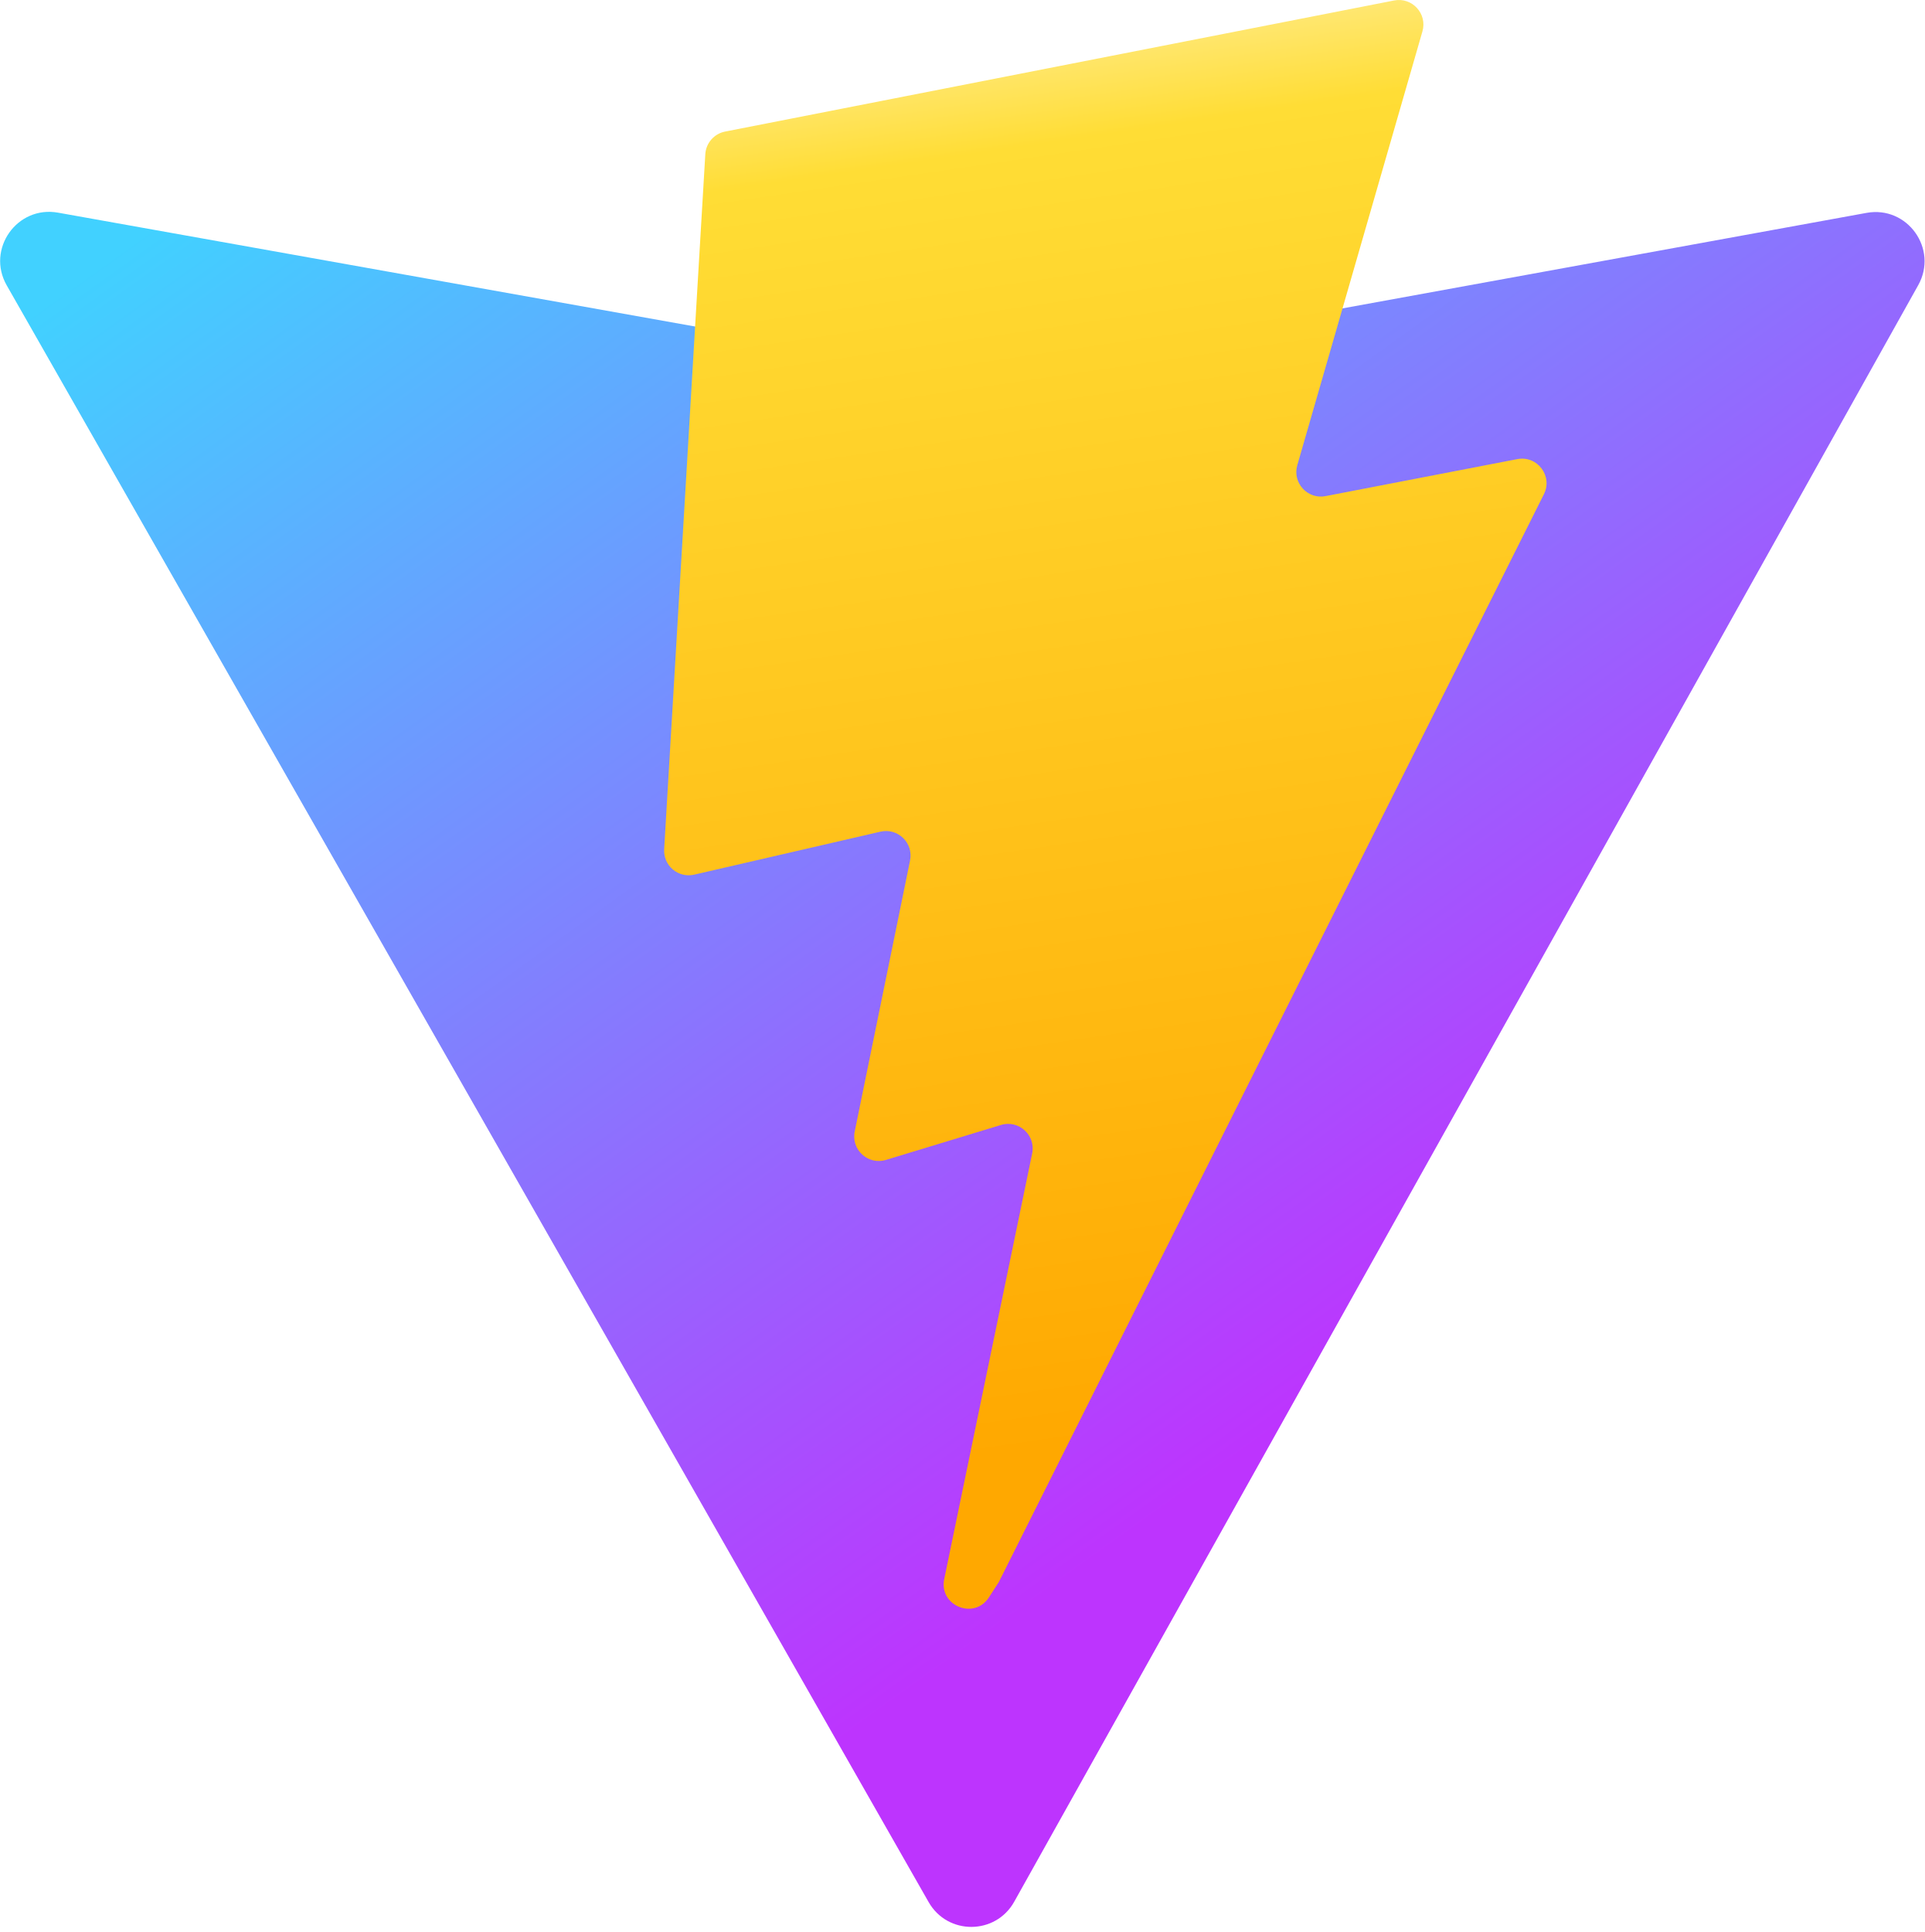
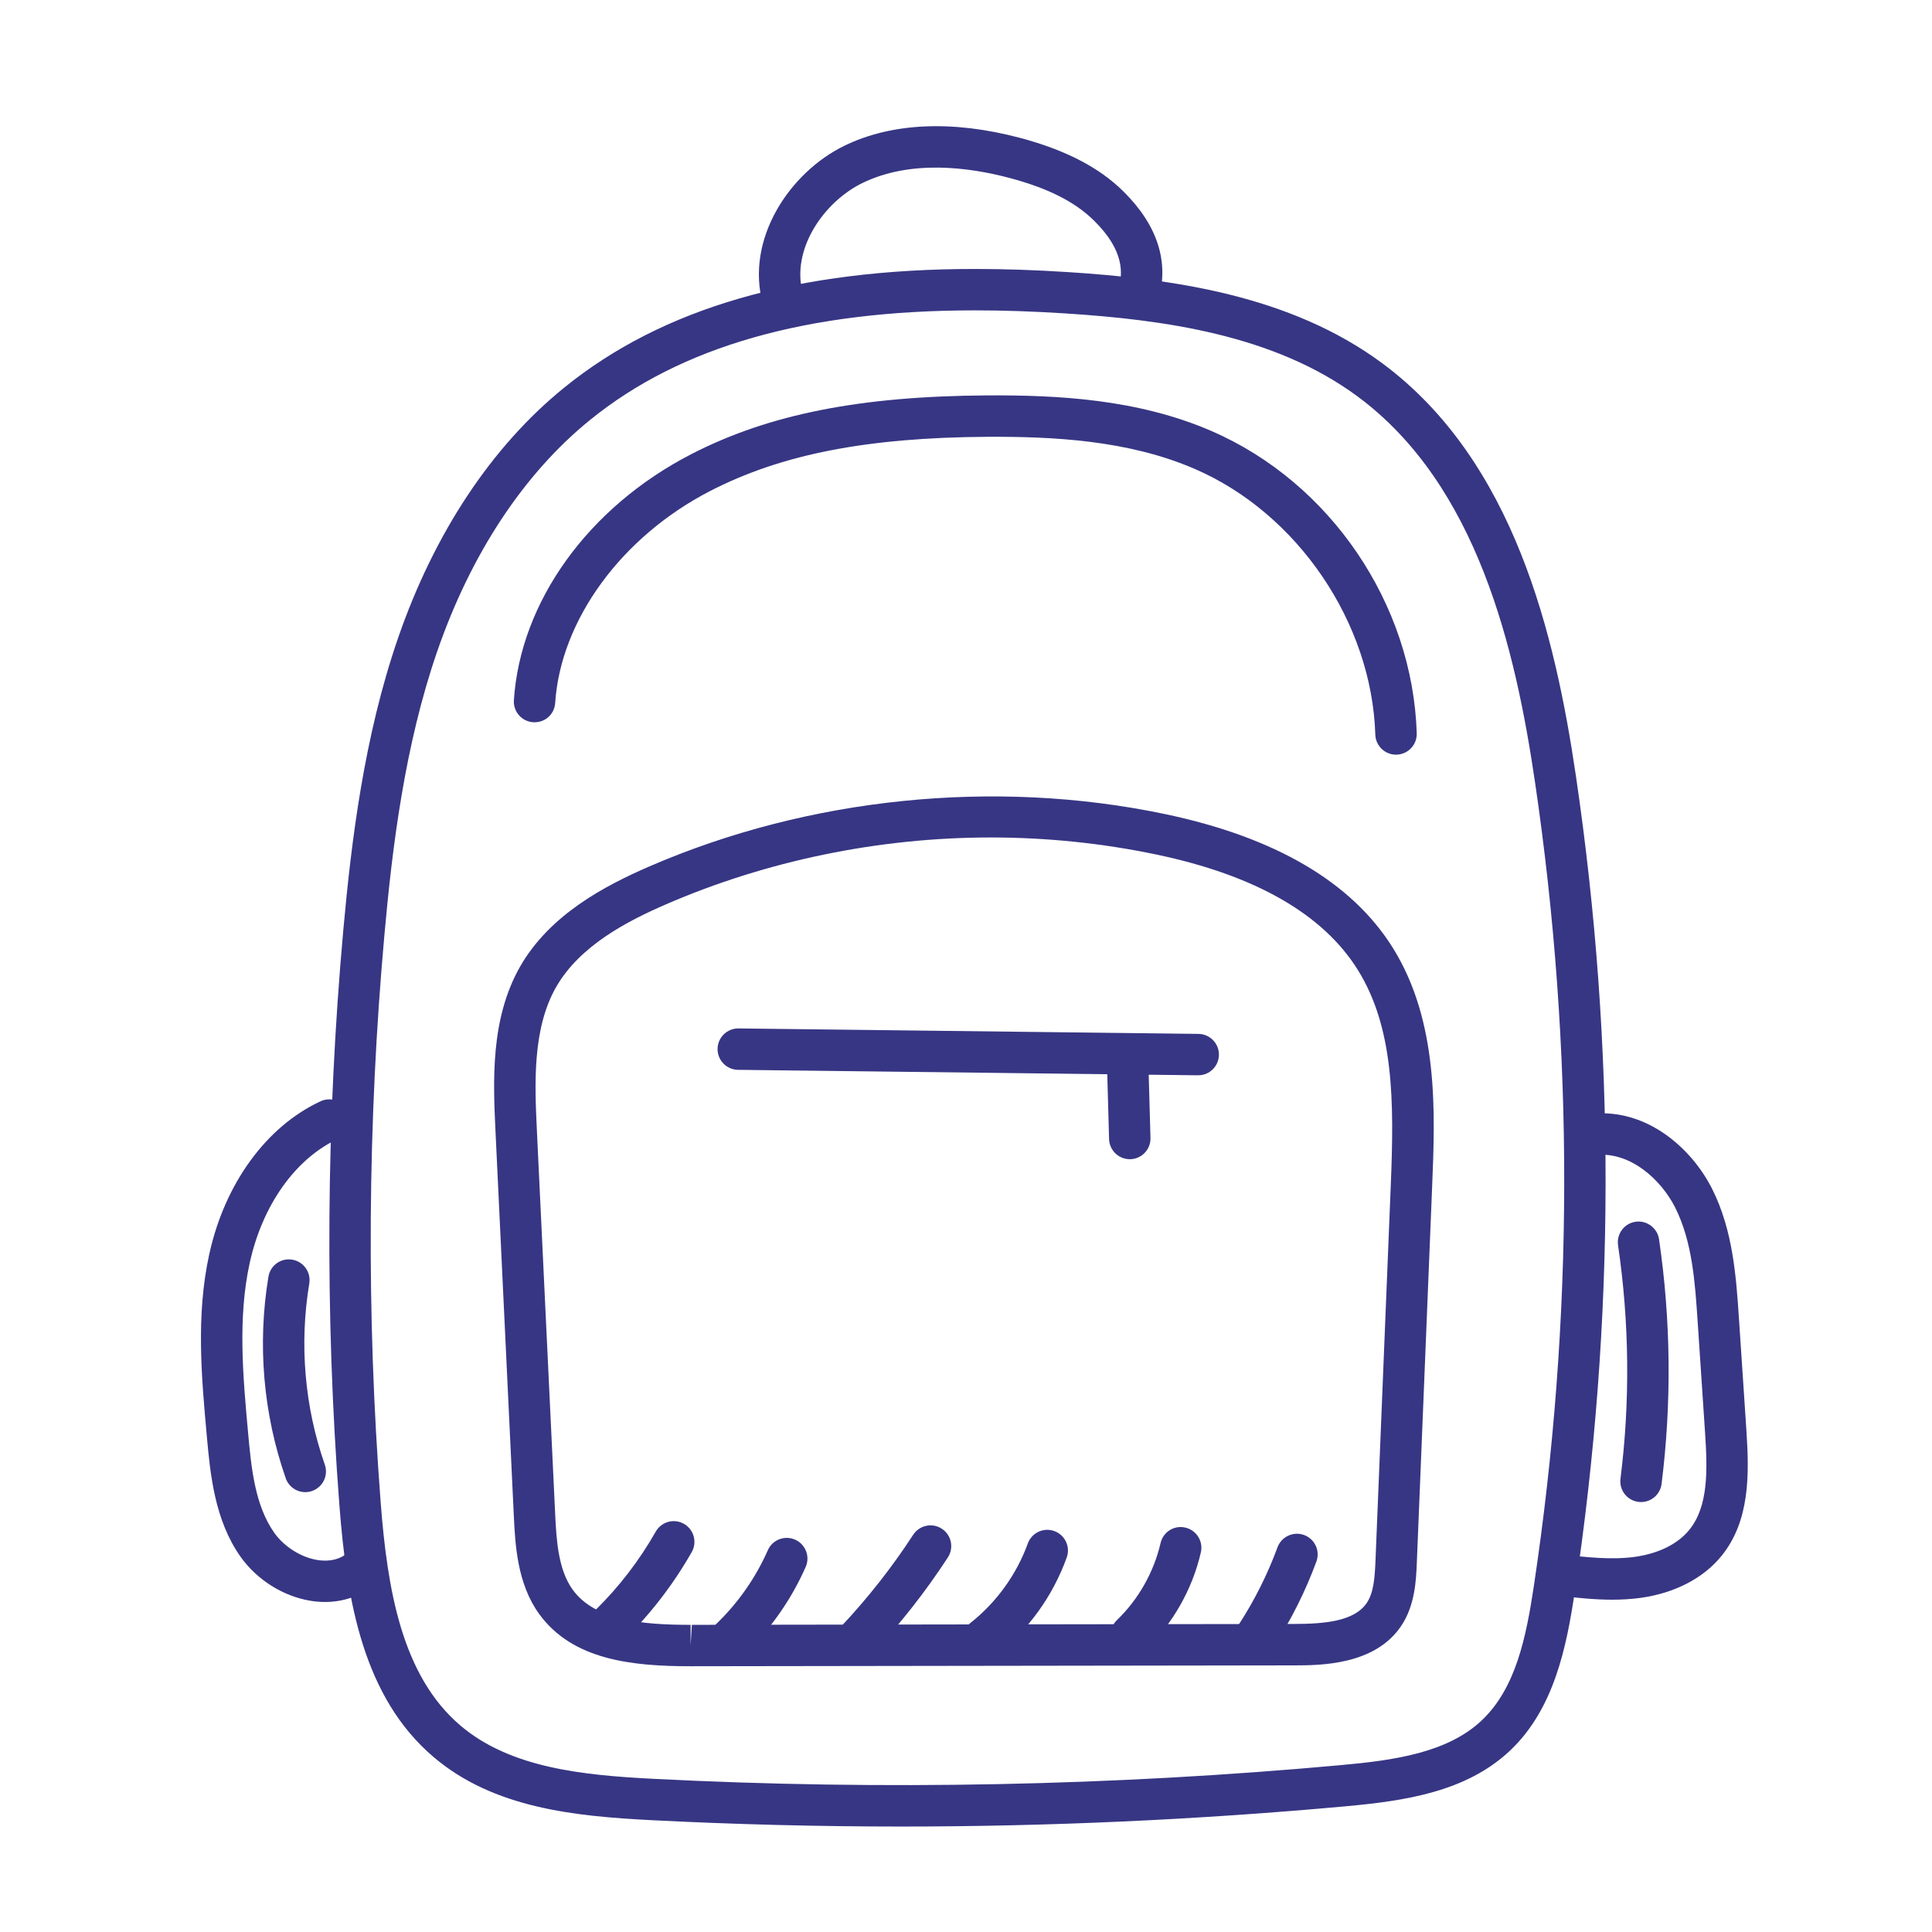
- <svg xmlns="http://www.w3.org/2000/svg" aria-hidden="true" role="img" class="iconify iconify--logos" width="31.88" height="32" preserveAspectRatio="xMidYMid meet" viewBox="0 0 256 257">
-   <defs>
-     <linearGradient id="IconifyId1813088fe1fbc01fb466" x1="-.828%" x2="57.636%" y1="7.652%" y2="78.411%">
-       <stop offset="0%" stop-color="#41D1FF" />
-       <stop offset="100%" stop-color="#BD34FE" />
-     </linearGradient>
-     <linearGradient id="IconifyId1813088fe1fbc01fb467" x1="43.376%" x2="50.316%" y1="2.242%" y2="89.03%">
-       <stop offset="0%" stop-color="#FFEA83" />
-       <stop offset="8.333%" stop-color="#FFDD35" />
-       <stop offset="100%" stop-color="#FFA800" />
-     </linearGradient>
-   </defs>
-   <path fill="url(#IconifyId1813088fe1fbc01fb466)" d="M255.153 37.938L134.897 252.976c-2.483 4.44-8.862 4.466-11.382.048L.875 37.958c-2.746-4.814 1.371-10.646 6.827-9.67l120.385 21.517a6.537 6.537 0 0 0 2.322-.004l117.867-21.483c5.438-.991 9.574 4.796 6.877 9.62Z" />
-   <path fill="url(#IconifyId1813088fe1fbc01fb467)" d="M185.432.063L96.44 17.501a3.268 3.268 0 0 0-2.634 3.014l-5.474 92.456a3.268 3.268 0 0 0 3.997 3.378l24.777-5.718c2.318-.535 4.413 1.507 3.936 3.838l-7.361 36.047c-.495 2.426 1.782 4.5 4.151 3.78l15.304-4.649c2.372-.72 4.652 1.36 4.15 3.788l-11.698 56.621c-.732 3.542 3.979 5.473 5.943 2.437l1.313-2.028l72.516-144.72c1.215-2.423-.88-5.186-3.54-4.672l-25.505 4.922c-2.396.462-4.435-1.77-3.759-4.114l16.646-57.705c.677-2.35-1.37-4.583-3.769-4.113Z" />
+ <svg xmlns="http://www.w3.org/2000/svg" enable-background="new 0 0 70 70" id="Layer_1" version="1.1" viewBox="0 0 70 70" xml:space="preserve">
+   <g>
+     <path d="M32.643,66.179c-2.999,0-6.037-0.078-9.029-0.23   c-2.804-0.144-5.723-0.438-7.897-2.282c-2.557-2.169-3.154-5.669-3.42-9.128   c-0.529-6.916-0.481-13.926,0.141-20.835c0.292-3.235,0.755-7.022,1.982-10.58   c1.314-3.811,3.395-6.948,6.014-9.073C24.003,11.153,28.875,9.745,35.327,9.745   c1.07,0,2.168,0.037,3.356,0.113c3.76,0.241,8.054,0.823,11.405,3.308   c4.782,3.546,6.258,9.85,7.01,14.946c1.448,9.817,1.434,19.771-0.044,29.585   c-0.298,1.983-0.749,4.226-2.341,5.729c-1.596,1.507-3.827,1.825-5.977,2.021   C43.41,65.933,37.995,66.179,32.643,66.179z M35.327,11.245   c-6.094,0-10.656,1.299-13.949,3.971c-2.402,1.948-4.318,4.852-5.541,8.397   c-1.175,3.406-1.623,7.08-1.906,10.226c-0.615,6.827-0.662,13.753-0.139,20.586   c0.24,3.135,0.757,6.286,2.895,8.099c1.816,1.541,4.456,1.797,7.003,1.927   c8.265,0.423,16.671,0.254,24.911-0.499c1.888-0.172,3.836-0.438,5.084-1.618   c1.244-1.174,1.614-3.045,1.888-4.861c1.454-9.667,1.469-19.472,0.042-29.143   c-0.709-4.809-2.079-10.742-6.418-13.959c-3.039-2.253-7.068-2.789-10.608-3.016   C37.432,11.281,36.365,11.245,35.327,11.245z" fill="#373684" />
+     <path d="M50.58,27.343c-0.404,0-0.737-0.321-0.75-0.727   c-0.126-4.056-2.814-8.014-6.539-9.625c-2.426-1.05-5.151-1.174-7.497-1.165   c-4.377,0.025-7.482,0.632-10.07,1.967c-3.209,1.657-5.41,4.67-5.609,7.676   c-0.026,0.413-0.372,0.725-0.798,0.699c-0.413-0.027-0.726-0.385-0.698-0.798   c0.235-3.574,2.695-6.988,6.418-8.91c2.808-1.449,6.123-2.108,10.75-2.134   c2.514-0.013,5.42,0.128,8.101,1.288c4.307,1.863,7.298,6.265,7.443,10.955   c0.013,0.414-0.312,0.76-0.727,0.773C50.596,27.343,50.588,27.343,50.58,27.343z" fill="#373684" />
+     <path d="M25.022,60.371c-2.136,0-4.278-0.229-5.485-1.891   c-0.803-1.104-0.871-2.532-0.921-3.575l-0.662-13.886   c-0.087-1.83-0.195-4.107,0.897-6.009c1.077-1.874,3.059-2.914,4.664-3.612   c5.773-2.506,12.521-3.196,18.683-1.905c4.004,0.838,6.787,2.472,8.271,4.856   c1.665,2.674,1.529,5.985,1.42,8.645l-0.553,13.583   c-0.026,0.669-0.063,1.587-0.574,2.342c-0.957,1.416-2.925,1.419-3.87,1.421   L25.022,60.371z M35.896,30.343c-4.048,0-8.122,0.84-11.782,2.43   c-1.394,0.605-3.104,1.492-3.961,2.983C19.278,37.278,19.375,39.312,19.452,40.947   l0.662,13.886c0.043,0.901,0.097,2.023,0.636,2.765   c0.812,1.119,2.534,1.273,4.272,1.273v0.75l0.046-0.75l21.822-0.032   c1.1-0.002,2.18-0.095,2.63-0.761c0.251-0.372,0.291-0.905,0.318-1.563   l0.553-13.583c0.123-3.014,0.118-5.681-1.195-7.791   c-1.26-2.023-3.718-3.43-7.305-4.181   C39.937,30.551,37.92,30.343,35.896,30.343z" fill="#373684" />
+     <path d="M43.414,38.96c-0.003,0-0.006,0-0.009,0L26.74,38.762   c-0.414-0.005-0.746-0.345-0.741-0.759c0.005-0.411,0.34-0.741,0.75-0.741   c0.003,0,0.006,0,0.009,0l16.665,0.198c0.414,0.005,0.746,0.345,0.741,0.759   C44.159,38.63,43.824,38.96,43.414,38.96z" fill="#373684" />
+     <path d="M40.934,42c-0.405,0-0.738-0.322-0.75-0.729l-0.07-2.5   c-0.012-0.414,0.314-0.759,0.729-0.771c0.45-0.032,0.76,0.315,0.771,0.729   l0.07,2.5c0.012,0.414-0.314,0.759-0.729,0.771   C40.947,42,40.94,42,40.934,42z" fill="#373684" />
+     <path d="M58.412,57.96c-0.668,0-1.323-0.074-1.963-0.146   c-0.412-0.046-0.708-0.417-0.661-0.829c0.046-0.413,0.423-0.711,0.829-0.661   c0.876,0.099,1.782,0.2,2.622,0.083c0.857-0.12,1.558-0.469,1.972-0.983   c0.684-0.848,0.658-2.135,0.568-3.492l-0.27-4.051   c-0.095-1.422-0.193-2.894-0.814-4.129c-0.503-1-1.605-2.016-2.846-1.907   c-0.405,0.037-0.778-0.264-0.817-0.676c-0.038-0.412,0.265-0.778,0.677-0.817   c1.956-0.18,3.577,1.237,4.326,2.726c0.758,1.507,0.871,3.205,0.971,4.704   l0.27,4.051c0.106,1.599,0.126,3.265-0.896,4.533   c-0.654,0.812-1.696,1.354-2.932,1.527C59.099,57.941,58.754,57.96,58.412,57.96z" fill="#373684" />
+     <path d="M11.773,58.043c-0.171,0-0.344-0.014-0.519-0.043   c-0.993-0.162-1.94-0.756-2.534-1.59c-0.948-1.335-1.102-3.012-1.225-4.358   c-0.196-2.162-0.399-4.397,0.087-6.612c0.561-2.557,2.068-4.627,4.032-5.538   c0.369-0.175,0.82-0.013,0.996,0.365c0.174,0.375,0.011,0.821-0.365,0.996   c-1.541,0.715-2.737,2.397-3.198,4.499c-0.437,1.989-0.244,4.107-0.058,6.155   c0.112,1.228,0.239,2.62,0.953,3.625c0.354,0.499,0.965,0.883,1.553,0.979   c0.279,0.047,0.688,0.047,1.037-0.207c0.337-0.246,0.806-0.169,1.048,0.165   c0.244,0.335,0.17,0.804-0.165,1.048C12.949,57.866,12.379,58.043,11.773,58.043z" fill="#373684" />
+     <path d="M28.369,11.593c-0.329,0-0.63-0.217-0.723-0.549   c-0.663-2.382,0.974-4.799,2.939-5.759c1.717-0.839,3.917-0.939,6.367-0.291   C38.594,5.43,39.818,6.062,40.697,6.929c1.242,1.227,1.671,2.553,1.273,3.943   c-0.113,0.397-0.521,0.631-0.927,0.515c-0.398-0.114-0.629-0.529-0.515-0.927   c0.151-0.532,0.226-1.367-0.886-2.463c-0.697-0.688-1.675-1.181-3.075-1.552   c-1.46-0.387-3.57-0.668-5.324,0.188c-1.384,0.676-2.6,2.401-2.152,4.009   c0.111,0.399-0.122,0.812-0.521,0.924C28.503,11.584,28.436,11.593,28.369,11.593z" fill="#373684" />
+     <path d="M11.061,54.063c-0.31,0-0.6-0.193-0.708-0.502   c-0.816-2.336-1.033-4.861-0.627-7.304c0.068-0.409,0.451-0.686,0.863-0.617   c0.408,0.068,0.685,0.454,0.617,0.863c-0.365,2.195-0.171,4.464,0.562,6.562   c0.137,0.391-0.069,0.819-0.461,0.956C11.227,54.05,11.143,54.063,11.061,54.063   z" fill="#373684" />
+     <path d="M59.458,54.422c-0.031,0-0.062-0.002-0.095-0.006   c-0.41-0.051-0.702-0.426-0.65-0.837c0.353-2.812,0.323-5.659-0.088-8.462   c-0.06-0.41,0.224-0.791,0.634-0.851c0.402-0.059,0.791,0.224,0.851,0.633   c0.43,2.938,0.461,5.92,0.092,8.867C60.153,54.145,59.831,54.422,59.458,54.422z" fill="#373684" />
+     <path d="M22.096,59.626c-0.194,0-0.388-0.075-0.534-0.224   c-0.291-0.295-0.287-0.771,0.008-1.061c0.859-0.845,1.596-1.804,2.189-2.848   c0.205-0.359,0.663-0.487,1.023-0.281c0.359,0.205,0.485,0.663,0.281,1.022   c-0.663,1.165-1.484,2.233-2.441,3.176C22.476,59.555,22.286,59.626,22.096,59.626   z" fill="#373684" />
+     <path d="M26.488,60.113c-0.197,0-0.394-0.077-0.541-0.23   c-0.287-0.299-0.277-0.773,0.021-1.061c0.776-0.747,1.416-1.664,1.851-2.653   c0.166-0.38,0.609-0.551,0.988-0.385c0.379,0.167,0.552,0.609,0.385,0.988   c-0.512,1.166-1.268,2.249-2.185,3.13C26.862,60.043,26.676,60.113,26.488,60.113z" fill="#373684" />
+     <path d="M31.028,60.187c-0.185,0-0.369-0.067-0.514-0.204   c-0.302-0.284-0.316-0.758-0.032-1.06c0.962-1.023,1.838-2.138,2.604-3.315   c0.227-0.346,0.691-0.447,1.038-0.219c0.348,0.226,0.445,0.69,0.22,1.038   c-0.815,1.251-1.746,2.437-2.77,3.524   C31.427,60.108,31.228,60.187,31.028,60.187z" fill="#373684" />
+     <path d="M35.634,60.135c-0.222,0-0.441-0.098-0.59-0.285   c-0.257-0.325-0.201-0.797,0.124-1.054c0.933-0.736,1.668-1.756,2.071-2.872   c0.141-0.391,0.572-0.591,0.96-0.451c0.39,0.141,0.591,0.571,0.45,0.96   c-0.504,1.396-1.386,2.621-2.552,3.541   C35.96,60.083,35.796,60.135,35.634,60.135z" fill="#373684" />
+     <path d="M40.989,59.989c-0.196,0-0.394-0.077-0.54-0.23   c-0.288-0.299-0.278-0.773,0.021-1.061c0.776-0.747,1.337-1.737,1.579-2.788   c0.092-0.404,0.494-0.659,0.898-0.562c0.404,0.093,0.656,0.496,0.562,0.899   c-0.306,1.331-1.017,2.585-2.001,3.532   C41.363,59.919,41.177,59.989,40.989,59.989z" fill="#373684" />
+     <path d="M45.535,59.983c-0.139,0-0.28-0.039-0.406-0.12   c-0.348-0.225-0.447-0.688-0.223-1.037c0.561-0.868,1.025-1.798,1.381-2.765   c0.145-0.388,0.574-0.587,0.964-0.444c0.389,0.143,0.587,0.574,0.444,0.963   c-0.395,1.07-0.909,2.099-1.529,3.06C46.022,59.862,45.781,59.983,45.535,59.983z   " fill="#373684" />
+   </g>
</svg>
